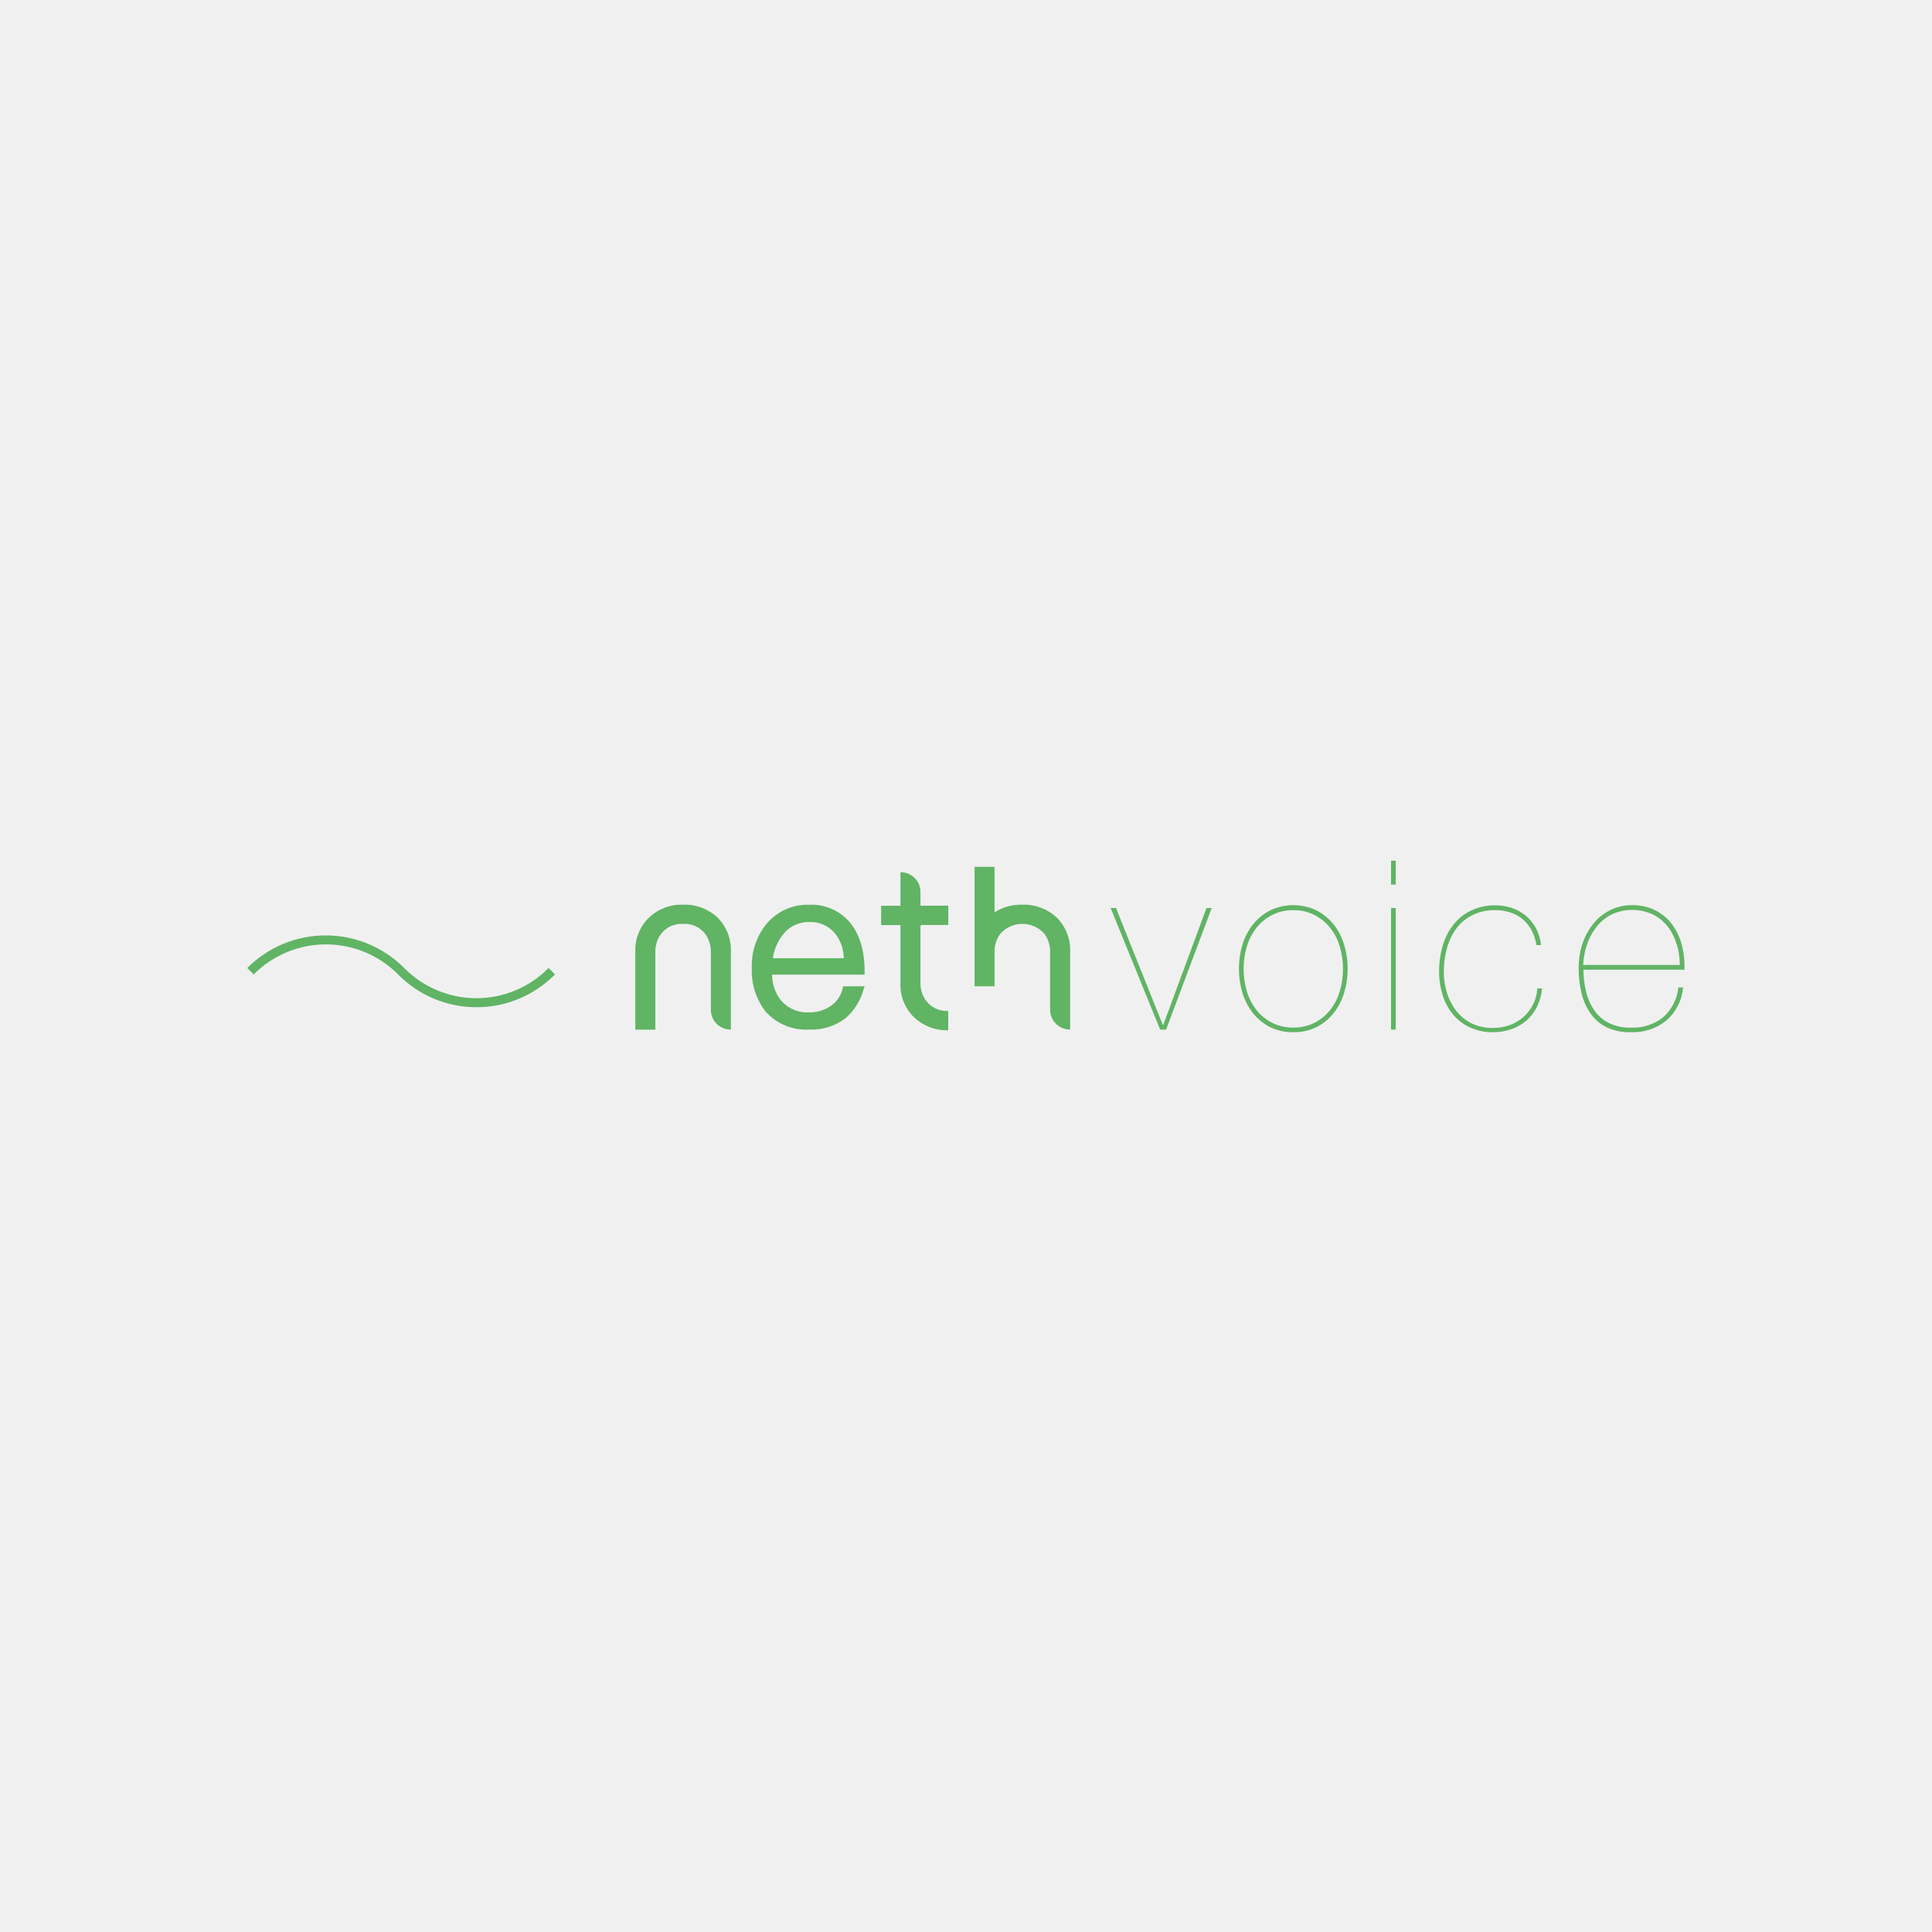
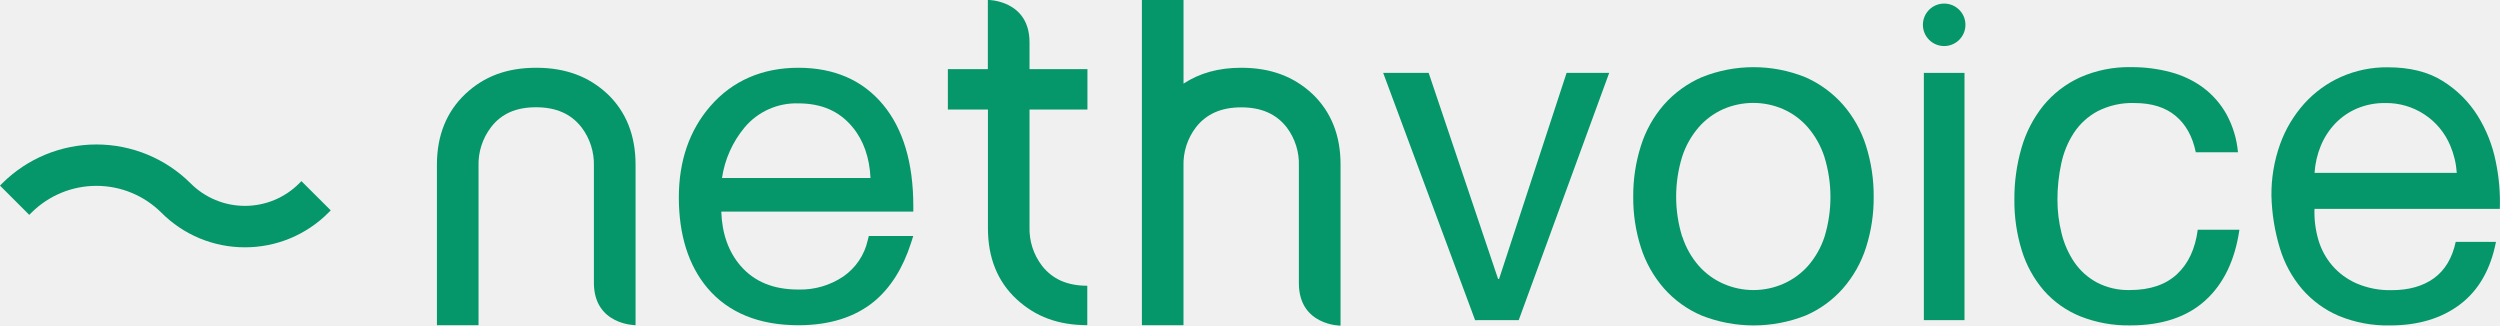
- <svg xmlns="http://www.w3.org/2000/svg" id="Livello_1" data-name="Livello 1" viewBox="0 0 300 300">
+ <svg xmlns="http://www.w3.org/2000/svg" width="384" height="50" viewBox="0 0 384 50" fill="none">
+   <g clip-path="url(#clip0_1014_623)">
+     <path d="M140.285 31.643C140.285 25.042 138.728 19.819 135.662 16.108C132.534 12.325 128.154 10.408 122.628 10.408C117.103 10.408 112.494 12.397 109.098 16.318C105.893 20.019 104.27 24.727 104.27 30.308C104.27 36.084 105.745 40.764 108.654 44.231C111.863 48.023 116.573 49.955 122.628 49.955C127.404 49.955 131.311 48.729 134.263 46.306C136.77 44.231 138.676 41.217 139.922 37.353L140.276 36.246H133.451L133.284 36.905C132.78 39.169 131.437 41.159 129.525 42.476C127.493 43.84 125.086 44.539 122.638 44.474C118.817 44.474 115.894 43.292 113.769 40.849C111.925 38.732 110.903 35.927 110.789 32.507H140.285V31.643ZM122.614 15.879C126.196 15.879 128.914 17.067 130.934 19.504C132.634 21.546 133.561 24.183 133.709 27.341H110.899C111.32 24.48 112.523 21.79 114.376 19.566C115.383 18.366 116.65 17.411 118.081 16.772C119.513 16.133 121.071 15.828 122.638 15.879H122.614Z" fill="#059669" />
+     <path d="M158.602 16.823H167.031V10.622H158.134V6.511C158.134 -0.015 151.734 -0.015 151.734 -0.015V10.622H145.592V16.823H151.748V35.082C151.748 39.59 153.224 43.239 156.128 45.939C159.031 48.638 162.551 49.945 167.007 49.945V43.888C163.936 43.888 161.663 42.881 160.044 40.816C158.743 39.109 158.068 37.007 158.134 34.863V16.823H158.602Z" fill="#059669" />
+     <path d="M82.329 16.475C85.404 16.475 87.687 17.477 89.311 19.542C90.611 21.248 91.286 23.348 91.222 25.49V43.425C91.222 49.946 97.621 49.946 97.621 49.946V25.276C97.621 20.83 96.189 17.205 93.352 14.477C90.443 11.739 86.852 10.408 82.367 10.408C77.882 10.408 74.362 11.72 71.492 14.419C68.621 17.119 67.112 20.768 67.112 25.276V49.946H73.503V25.505C73.435 23.36 74.11 21.258 75.413 19.552C76.984 17.477 79.258 16.475 82.329 16.475Z" fill="#059669" />
+     <path d="M201.638 14.477C198.734 11.739 195.148 10.408 190.653 10.408C187.181 10.408 184.268 11.219 181.789 12.845V0H175.394V49.946H181.784V25.505C181.717 23.36 182.392 21.258 183.695 19.552C185.314 17.491 187.587 16.489 190.658 16.489C193.729 16.489 196.017 17.491 197.636 19.557C198.924 21.266 199.585 23.366 199.508 25.505V43.497C199.508 50.017 205.908 50.017 205.908 50.017V25.276C205.917 20.83 204.475 17.205 201.638 14.477Z" fill="#059669" />
+     <path d="M226.578 49.178L212.456 11.195H219.443L230.108 42.853H230.256L240.629 11.195H247.172L233.274 49.173L226.578 49.178Z" fill="#059669" />
+     <path d="M252.044 22.399C252.772 20.074 253.974 17.924 255.573 16.084C257.177 14.27 259.159 12.829 261.381 11.863C266.49 9.802 272.2 9.802 277.309 11.863C279.519 12.834 281.491 14.275 283.088 16.084C284.687 17.925 285.89 20.074 286.622 22.399C287.422 24.931 287.818 27.572 287.797 30.227C287.82 32.867 287.423 35.495 286.622 38.011C285.885 40.324 284.682 42.461 283.088 44.293C281.499 46.097 279.528 47.526 277.319 48.476C272.2 50.486 266.509 50.486 261.391 48.476C259.166 47.532 257.182 46.103 255.583 44.293C253.985 42.463 252.781 40.325 252.044 38.011C251.239 35.495 250.841 32.868 250.864 30.227C250.842 27.572 251.241 24.93 252.044 22.399ZM258.406 36.356C258.938 38.007 259.801 39.532 260.942 40.84C261.99 42.019 263.282 42.958 264.729 43.592C266.178 44.226 267.744 44.553 269.326 44.553C270.908 44.553 272.473 44.226 273.923 43.592C275.369 42.958 276.661 42.019 277.71 40.84C278.851 39.531 279.715 38.006 280.251 36.356C281.468 32.351 281.458 28.073 280.222 24.073C279.681 22.415 278.818 20.88 277.682 19.556C276.64 18.358 275.347 17.404 273.894 16.761C272.443 16.132 270.879 15.807 269.297 15.807C267.716 15.807 266.151 16.132 264.7 16.761C263.248 17.404 261.955 18.358 260.913 19.556C259.776 20.879 258.914 22.415 258.377 24.073C257.148 28.069 257.148 32.341 258.377 36.337L258.406 36.356Z" fill="#059669" />
+     <path d="M334.191 17.811C332.622 16.491 330.514 15.829 327.868 15.826C325.904 15.758 323.956 16.188 322.204 17.076C320.735 17.86 319.485 18.996 318.564 20.382C317.624 21.825 316.961 23.432 316.611 25.118C316.216 26.941 316.019 28.801 316.023 30.666C316.02 32.399 316.231 34.126 316.649 35.807C317.029 37.393 317.689 38.898 318.598 40.253C319.484 41.554 320.67 42.624 322.055 43.373C323.619 44.193 325.367 44.598 327.132 44.551C330.218 44.551 332.633 43.741 334.378 42.123C336.122 40.504 337.187 38.227 337.573 35.292H343.973C343.285 39.995 341.534 43.619 338.719 46.163C335.904 48.707 332.068 49.979 327.209 49.979C324.58 50.026 321.968 49.553 319.524 48.586C317.376 47.716 315.461 46.357 313.931 44.617C312.394 42.827 311.242 40.739 310.55 38.483C309.766 35.951 309.381 33.312 309.409 30.661C309.389 27.965 309.76 25.28 310.512 22.69C311.186 20.336 312.322 18.139 313.855 16.227C315.375 14.372 317.299 12.889 319.481 11.891C321.957 10.794 324.644 10.255 327.352 10.312C329.399 10.298 331.439 10.558 333.418 11.085C335.221 11.56 336.918 12.369 338.423 13.47C339.882 14.566 341.096 15.956 341.986 17.548C342.969 19.353 343.571 21.34 343.753 23.387H337.272C336.781 20.983 335.755 19.124 334.191 17.811Z" fill="#059669" />
+     <path d="M377.868 46.754C375.024 48.904 371.445 49.98 367.131 49.984C364.423 50.047 361.731 49.546 359.227 48.514C357.064 47.587 355.14 46.181 353.601 44.403C352.032 42.557 350.866 40.404 350.176 38.083C349.391 35.484 348.959 32.792 348.892 30.079C348.861 27.384 349.309 24.705 350.215 22.166C351.038 19.864 352.3 17.744 353.93 15.922C355.509 14.168 357.439 12.766 359.595 11.805C361.85 10.811 364.293 10.31 366.759 10.336C370.14 10.336 372.947 11.034 375.179 12.43C377.354 13.772 379.192 15.595 380.552 17.758C381.902 19.92 382.849 22.309 383.346 24.808C383.847 27.199 384.057 29.641 383.971 32.082H355.506C355.45 33.682 355.649 35.281 356.094 36.819C356.514 38.277 357.242 39.628 358.229 40.782C359.256 41.97 360.537 42.912 361.978 43.539C363.673 44.261 365.504 44.613 367.346 44.57C369.998 44.57 372.168 43.958 373.856 42.733C375.543 41.509 376.658 39.647 377.199 37.148H383.384C382.553 41.396 380.714 44.598 377.868 46.754ZM376.363 22.366C375.546 20.406 374.159 18.736 372.383 17.571C370.606 16.405 368.521 15.797 366.396 15.826C364.895 15.803 363.405 16.091 362.021 16.671C360.761 17.208 359.624 17.995 358.678 18.984C357.739 19.978 356.991 21.136 356.471 22.399C355.926 23.722 355.603 25.126 355.516 26.554H377.361C377.267 25.112 376.929 23.696 376.363 22.366Z" fill="#059669" />
+     <path d="M301.748 11.195V49.173H295.505V11.195H301.748Z" fill="#059669" />
+     <path d="M298.624 7.074C300.428 7.074 301.891 5.613 301.891 3.811C301.891 2.009 300.428 0.549 298.624 0.549C296.82 0.549 295.357 2.009 295.357 3.811C295.357 5.613 296.82 7.074 298.624 7.074Z" fill="#059669" />
+     <path d="M37.601 37.987C35.218 37.989 32.858 37.519 30.658 36.605C28.458 35.69 26.461 34.349 24.783 32.659C22.134 30.025 18.548 28.546 14.81 28.546C11.072 28.546 7.487 30.025 4.838 32.659L4.494 33.003L0 28.51L0.339 28.166C4.181 24.34 9.385 22.191 14.81 22.191C20.236 22.191 25.44 24.34 29.282 28.166C30.376 29.262 31.675 30.131 33.106 30.724C34.537 31.317 36.071 31.622 37.621 31.622C39.17 31.622 40.704 31.317 42.135 30.724C43.566 30.131 44.865 29.262 45.959 28.166L46.298 27.823L50.802 32.311L50.458 32.655C48.776 34.35 46.773 35.695 44.566 36.61C42.359 37.526 39.991 37.994 37.601 37.987Z" fill="#059669" />
+   </g>
  <defs>
-     <style>.cls-1{fill:#60b464;}</style>
+     <clipPath id="clip0_1014_623">
+       <rect width="384" height="50" fill="white" />
+     </clipPath>
  </defs>
-   <path class="cls-1" d="M134.26,150.9c0-3.24-.76-5.8-2.25-7.62a7.79,7.79,0,0,0-6.34-2.79,8.29,8.29,0,0,0-6.58,2.89,10.22,10.22,0,0,0-2.35,6.86,10.36,10.36,0,0,0,2.14,6.83,8.4,8.4,0,0,0,6.79,2.8,8.62,8.62,0,0,0,5.66-1.79,9.17,9.17,0,0,0,2.75-4.39l.17-.54h-3.32l-.08.32A4.47,4.47,0,0,1,129,156.2a5.73,5.73,0,0,1-3.35,1,5.36,5.36,0,0,1-4.31-1.77,6.43,6.43,0,0,1-1.45-4.09h14.35Zm-8.59-7.73a4.92,4.92,0,0,1,4,1.78,6.3,6.3,0,0,1,1.35,3.84H120a7.8,7.8,0,0,1,1.69-3.81A5,5,0,0,1,125.67,143.17Z" />
-   <path class="cls-1" d="M143.16,143.63h4.09v-3h-4.32v-2a3.07,3.07,0,0,0-3.11-3.19v5.21h-3v3h3v9a7,7,0,0,0,2.13,5.33,7.35,7.35,0,0,0,5.29,2v-3a4,4,0,0,1-3.38-1.51,4.55,4.55,0,0,1-.93-2.91v-8.85Z" />
-   <path class="cls-1" d="M106.07,143.46a4,4,0,0,1,3.4,1.51,4.62,4.62,0,0,1,.91,2.91v8.79a3.07,3.07,0,0,0,3.11,3.2v-12.1a7.1,7.1,0,0,0-2.07-5.29,7.4,7.4,0,0,0-5.35-2,7.3,7.3,0,0,0-5.29,2,7,7,0,0,0-2.13,5.31v12.1h3.11v-12a4.61,4.61,0,0,1,.92-2.92A4,4,0,0,1,106.07,143.46Z" />
-   <path class="cls-1" d="M164.09,142.48a7.39,7.39,0,0,0-5.35-2,7.59,7.59,0,0,0-4.31,1.19V134.6h-3.1v18.55h3.1v-5.27a4.56,4.56,0,0,1,.93-2.92,4.57,4.57,0,0,1,6.78,0,4.56,4.56,0,0,1,.92,2.91v8.8a3.07,3.07,0,0,0,3.11,3.19v-12.1A7.07,7.07,0,0,0,164.09,142.48Z" />
-   <path class="cls-1" d="M188.15,141l-7.08,18.88h-.92L172.46,141h.83l7.27,18.15h.07L187.34,141Z" />
-   <path class="cls-1" d="M192.92,146.7a9.67,9.67,0,0,1,1.63-3.14,8.34,8.34,0,0,1,2.64-2.18,8.37,8.37,0,0,1,7.27,0,8.34,8.34,0,0,1,2.64,2.18,9.46,9.46,0,0,1,1.62,3.14,12.92,12.92,0,0,1,0,7.46,9.36,9.36,0,0,1-1.62,3.14,8.05,8.05,0,0,1-2.64,2.17,7.88,7.88,0,0,1-3.65.81,7.79,7.79,0,0,1-3.62-.81,8.05,8.05,0,0,1-2.64-2.17,9.57,9.57,0,0,1-1.63-3.14,13.15,13.15,0,0,1,0-7.46Zm.68,7.18a8.65,8.65,0,0,0,1.48,2.92,7.17,7.17,0,0,0,2.42,2,7,7,0,0,0,3.34.76,6.92,6.92,0,0,0,3.3-.76,7.21,7.21,0,0,0,2.43-2,8.65,8.65,0,0,0,1.48-2.92,11.94,11.94,0,0,0,.49-3.45,11.82,11.82,0,0,0-.49-3.41,8.65,8.65,0,0,0-1.48-2.92,7.39,7.39,0,0,0-2.43-2,6.81,6.81,0,0,0-3.3-.77,6.92,6.92,0,0,0-3.34.77,7.35,7.35,0,0,0-2.42,2A8.65,8.65,0,0,0,193.6,147a11.82,11.82,0,0,0-.49,3.41A11.94,11.94,0,0,0,193.6,153.88Z" />
-   <path class="cls-1" d="M216,137.36v-3.71h.73v3.71Zm0,22.51V141h.73v18.88Z" />
-   <path class="cls-1" d="M238.68,156.29a6.7,6.7,0,0,1-1.62,2.15,7.16,7.16,0,0,1-2.34,1.36,8.63,8.63,0,0,1-2.94.48,8.05,8.05,0,0,1-3.55-.76,7.51,7.51,0,0,1-2.61-2,8.88,8.88,0,0,1-1.61-3,12.07,12.07,0,0,1-.55-3.65,14.33,14.33,0,0,1,.53-3.92,9.85,9.85,0,0,1,1.61-3.26,7.76,7.76,0,0,1,2.74-2.26,8.34,8.34,0,0,1,3.88-.85,8.11,8.11,0,0,1,2.52.4,7.13,7.13,0,0,1,2.15,1.18,6.58,6.58,0,0,1,1.59,1.93,7.34,7.34,0,0,1,.82,2.66h-.73a6.92,6.92,0,0,0-.8-2.4,6.05,6.05,0,0,0-1.42-1.69,5.61,5.61,0,0,0-1.9-1,7.48,7.48,0,0,0-2.23-.33,7.59,7.59,0,0,0-3.77.86,7,7,0,0,0-2.49,2.24,9.56,9.56,0,0,0-1.35,3.09,13.93,13.93,0,0,0-.42,3.36,10.94,10.94,0,0,0,.5,3.3,8.69,8.69,0,0,0,1.44,2.79,6.88,6.88,0,0,0,2.37,1.93,7.17,7.17,0,0,0,3.28.72,7.77,7.77,0,0,0,2.59-.42,6.76,6.76,0,0,0,2.14-1.23,6.47,6.47,0,0,0,2.21-4.49h.73A8.2,8.2,0,0,1,238.68,156.29Z" />
-   <path class="cls-1" d="M246.32,154.12a8.47,8.47,0,0,0,1.3,2.85,6.09,6.09,0,0,0,2.26,1.91,7.47,7.47,0,0,0,3.4.7,7.59,7.59,0,0,0,4.9-1.56,7.1,7.1,0,0,0,2.43-4.69h.73a7.55,7.55,0,0,1-2.59,5.13,8.18,8.18,0,0,1-5.4,1.82,8.39,8.39,0,0,1-3.74-.7,6.54,6.54,0,0,1-2.54-2.08,9.29,9.29,0,0,1-1.46-3.16,15.69,15.69,0,0,1-.47-3.91,11.88,11.88,0,0,1,.69-4.19,9.75,9.75,0,0,1,1.83-3.1,7.69,7.69,0,0,1,2.62-1.93,7.54,7.54,0,0,1,3.07-.66,7.87,7.87,0,0,1,3.78.85,7.49,7.49,0,0,1,2.59,2.24,9.6,9.6,0,0,1,1.46,3.19,13.28,13.28,0,0,1,.38,3.75H245.87A15.16,15.16,0,0,0,246.32,154.12Zm14-7.56a8.07,8.07,0,0,0-1.4-2.74,6.59,6.59,0,0,0-2.32-1.85,7.64,7.64,0,0,0-6.07-.1,6.87,6.87,0,0,0-2.34,1.71,8.82,8.82,0,0,0-1.62,2.7,11.14,11.14,0,0,0-.73,3.56h15A11.07,11.07,0,0,0,260.35,146.56Z" />
-   <path class="cls-1" d="M74,156.4a17,17,0,0,1-12.18-5.09,15.81,15.81,0,0,0-22.43,0l-1-1a17.2,17.2,0,0,1,24.37,0,15.74,15.74,0,0,0,22.42,0l1,1A17.06,17.06,0,0,1,74,156.4Z" />
</svg>
